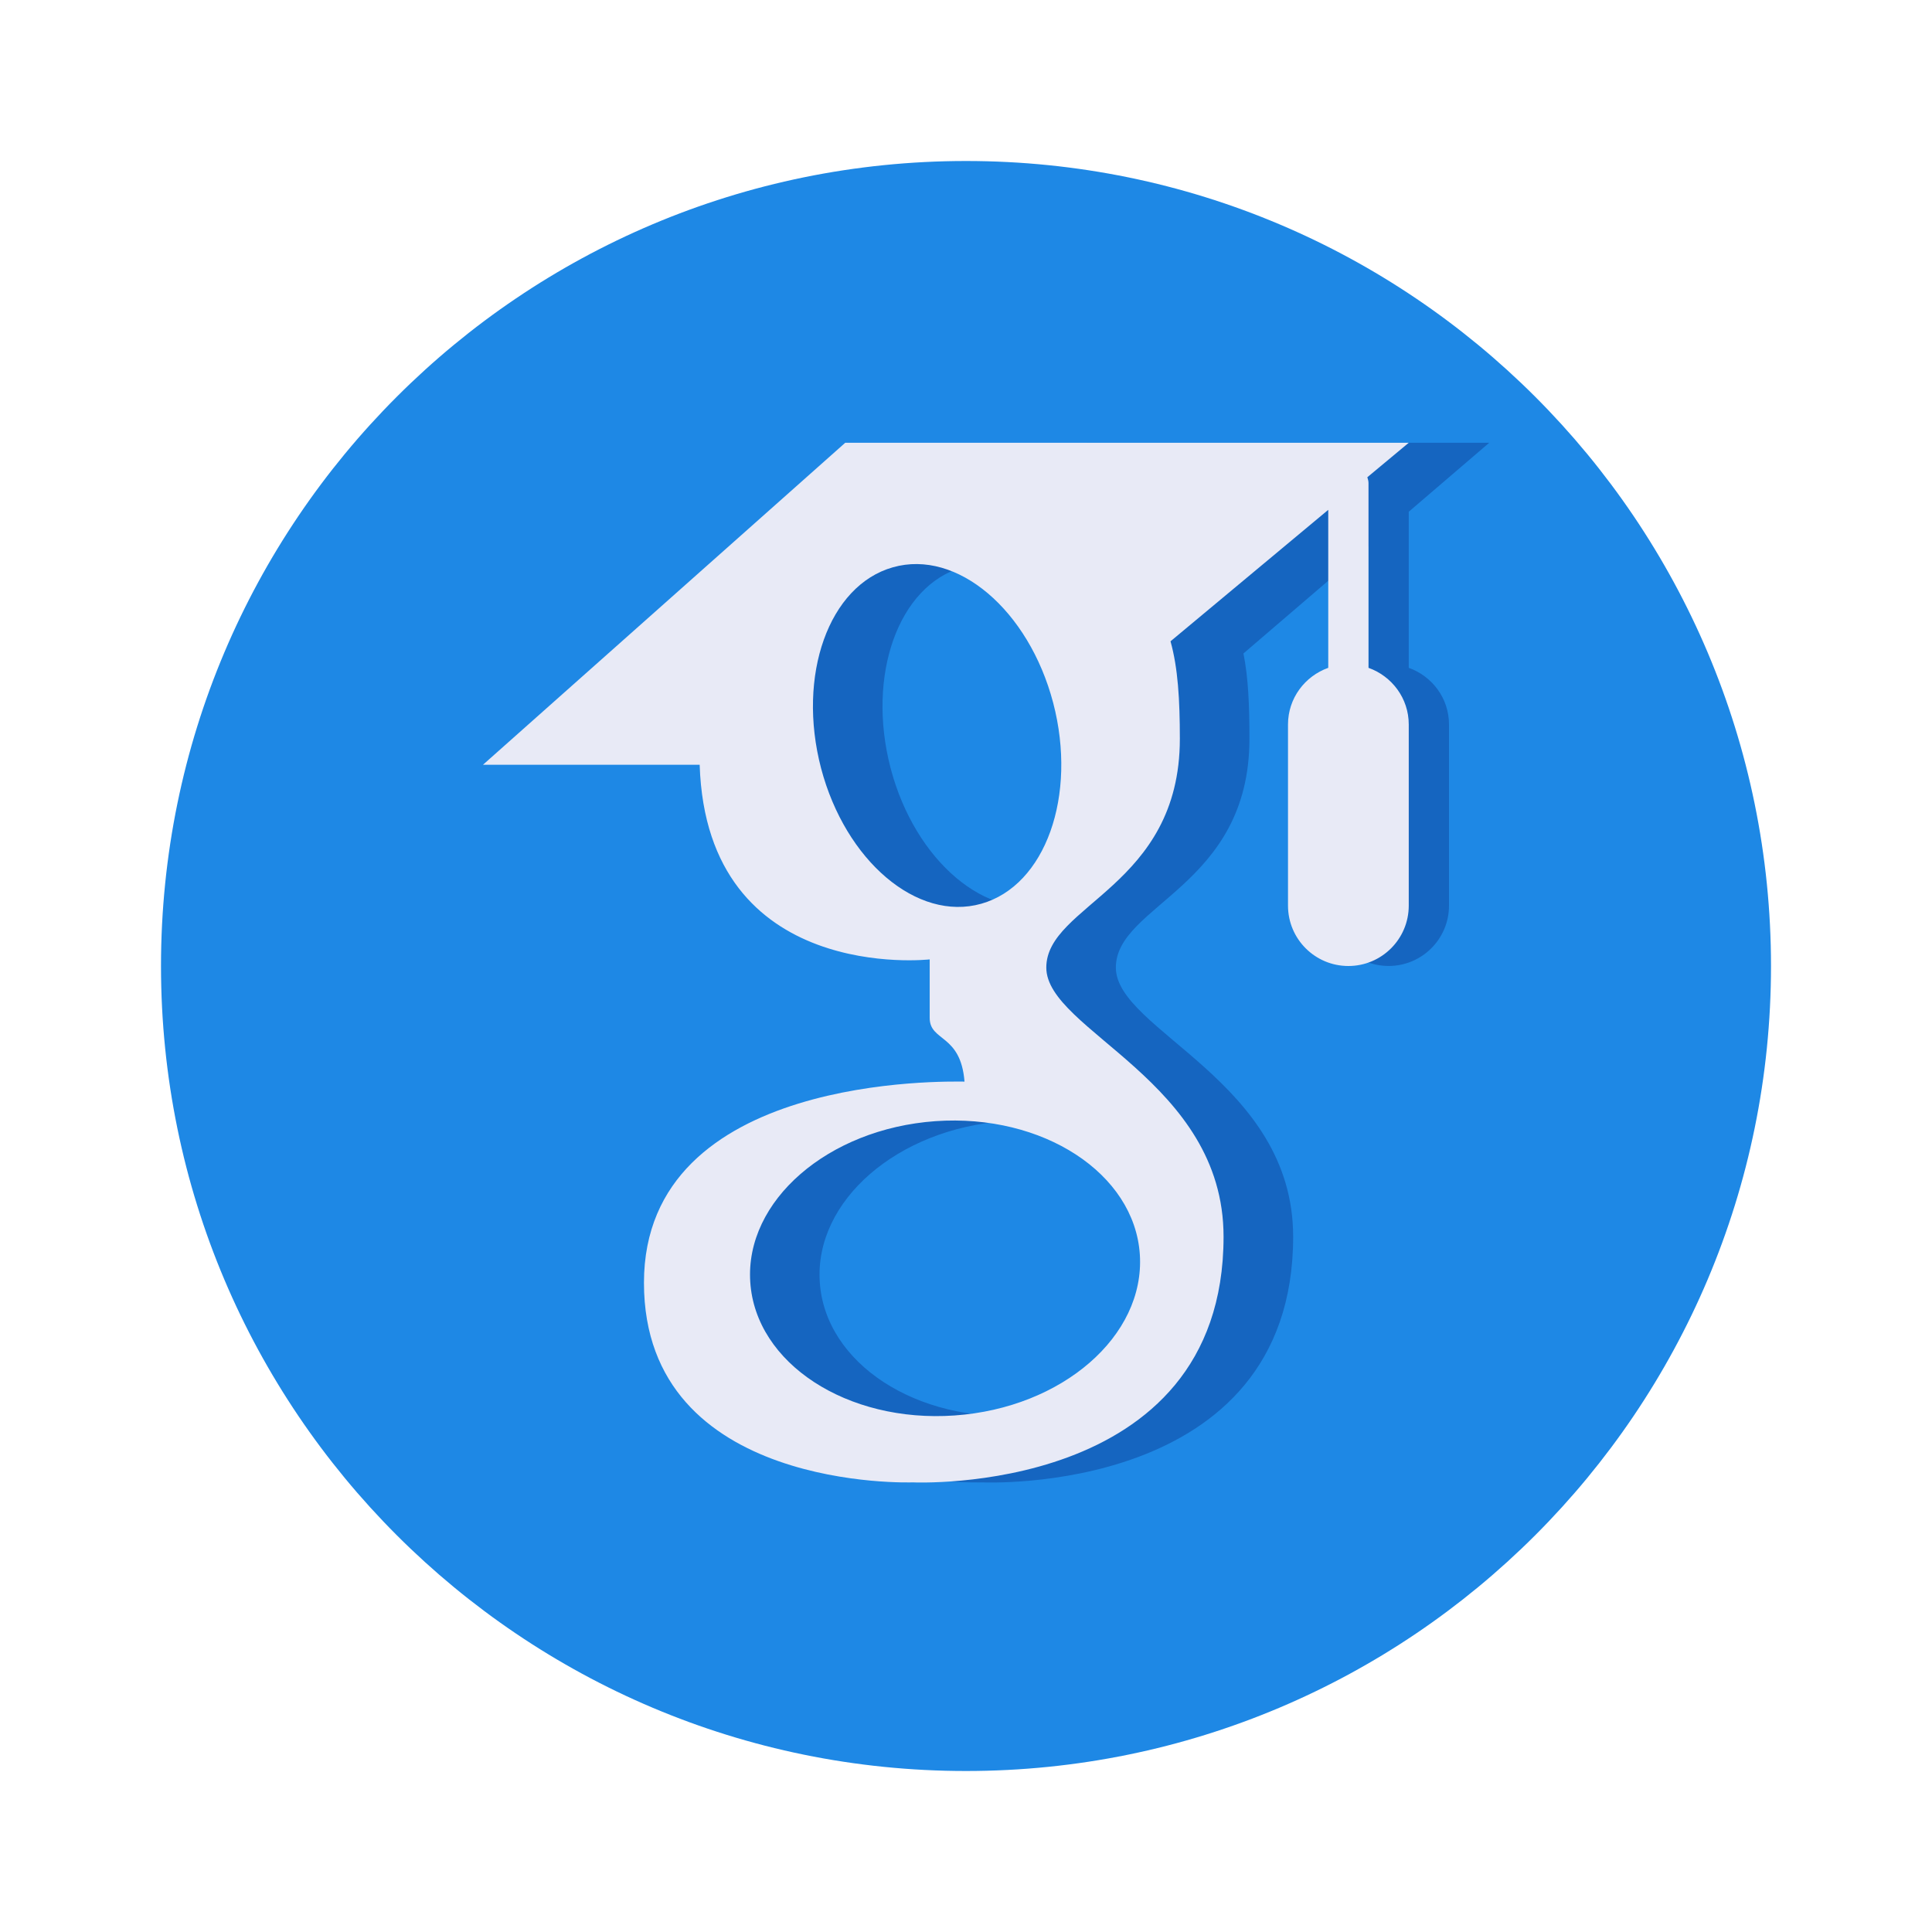
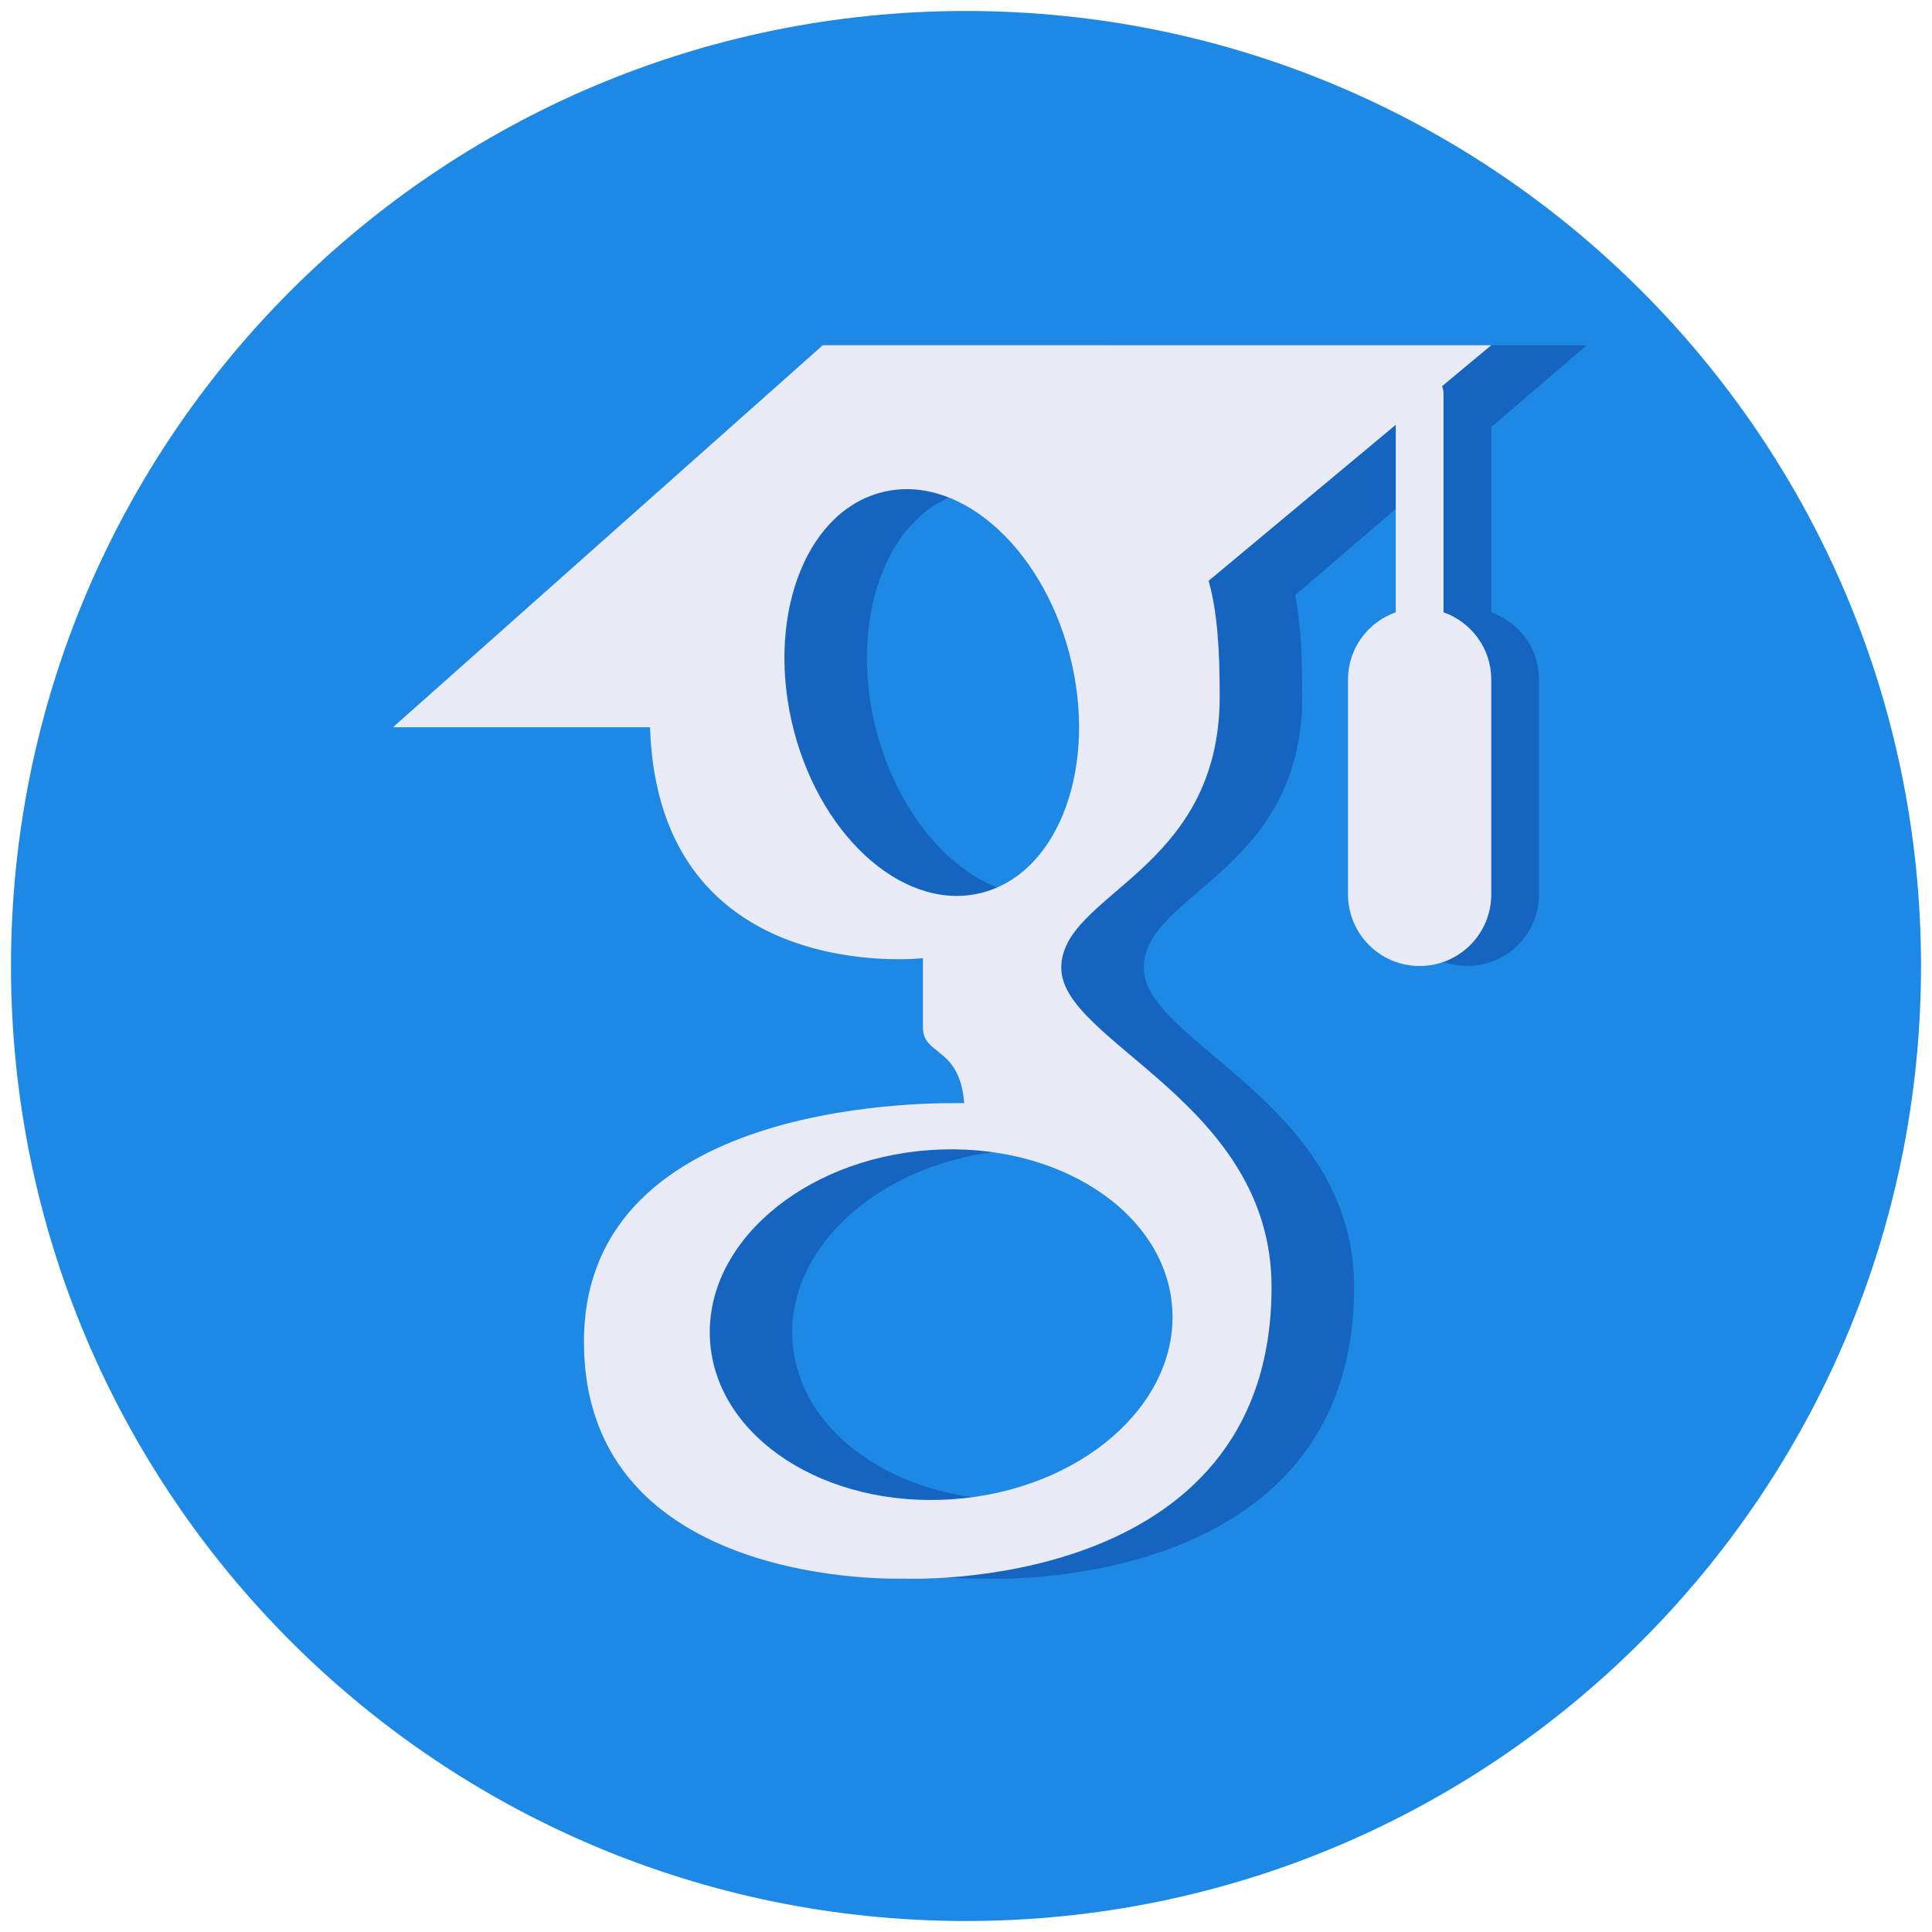
- <svg xmlns="http://www.w3.org/2000/svg" viewBox="0 0 48 48" width="96px" height="96px">
+ <svg xmlns="http://www.w3.org/2000/svg" viewBox="3.77 3.77 40.46 40.46">
  <path fill="#1e88e5" d="M24,4C12.954,4,4,12.954,4,24s8.954,20,20,20s20-8.954,20-20S35.046,4,24,4z" />
  <path fill="#1565c0" d="M35,16.592v-3.878L37,11H27l0.917,1.833c-1.236,0-2.265,0-2.265,0S19.095,13,19.095,18.748 c0,5.752,5.732,5.088,5.732,5.088s0,0.865,0,1.453c0,0.594,0.77,0.391,0.864,1.583c-0.388,0-7.964-0.208-7.964,4.998 s6.679,4.959,6.679,4.959s7.722,0.365,7.722-6.104c0-3.871-4.405-5.121-4.405-6.686c0-1.563,3.319-2.012,3.319-5.684 c0-0.823-0.028-1.524-0.149-2.12L34,13.571v3.02c-0.581,0.207-1,0.756-1,1.408v4.5c0,0.829,0.672,1.5,1.5,1.5s1.5-0.671,1.5-1.5V18 C36,17.348,35.581,16.799,35,16.592z M30.047,31.169c0.131,2.024-1.929,3.811-4.603,3.998c-2.671,0.188-4.946-1.295-5.077-3.316 c-0.133-2.016,1.927-3.805,4.6-3.996C27.641,27.667,29.914,29.152,30.047,31.169z M26.109,22.453 c-1.592,0.451-3.375-1.062-3.982-3.367c-0.604-2.312,0.195-4.543,1.786-4.992c1.593-0.453,3.374,1.059,3.981,3.367 C28.499,19.77,27.702,22.004,26.109,22.453z" />
  <path fill="#e8eaf6" d="M34,16.592V12c0-0.051-0.015-0.097-0.029-0.143L35,11H21l-9,8h5.383 c0.174,5.466,5.715,4.836,5.715,4.836s0,0.865,0,1.453c0,0.594,0.771,0.391,0.865,1.583c-0.388,0-7.964-0.208-7.964,4.998 s6.679,4.959,6.679,4.959s7.721,0.365,7.721-6.104c0-3.871-4.404-5.121-4.404-6.686c0-1.563,3.318-2.012,3.318-5.684 c0-0.971-0.047-1.763-0.232-2.422L33,12.667v3.925c-0.581,0.207-1,0.756-1,1.408v4.5c0,0.829,0.672,1.5,1.5,1.5s1.5-0.671,1.5-1.5 V18C35,17.348,34.581,16.799,34,16.592z M28.319,31.169c0.131,2.024-1.928,3.811-4.602,3.998c-2.671,0.188-4.946-1.295-5.077-3.316 c-0.133-2.016,1.927-3.805,4.599-3.996C25.914,27.667,28.187,29.152,28.319,31.169z M24.38,22.453 c-1.591,0.451-3.373-1.062-3.981-3.367c-0.604-2.312,0.194-4.543,1.785-4.992c1.593-0.453,3.374,1.059,3.982,3.367 C26.77,19.77,25.973,22.004,24.38,22.453z" />
</svg>
